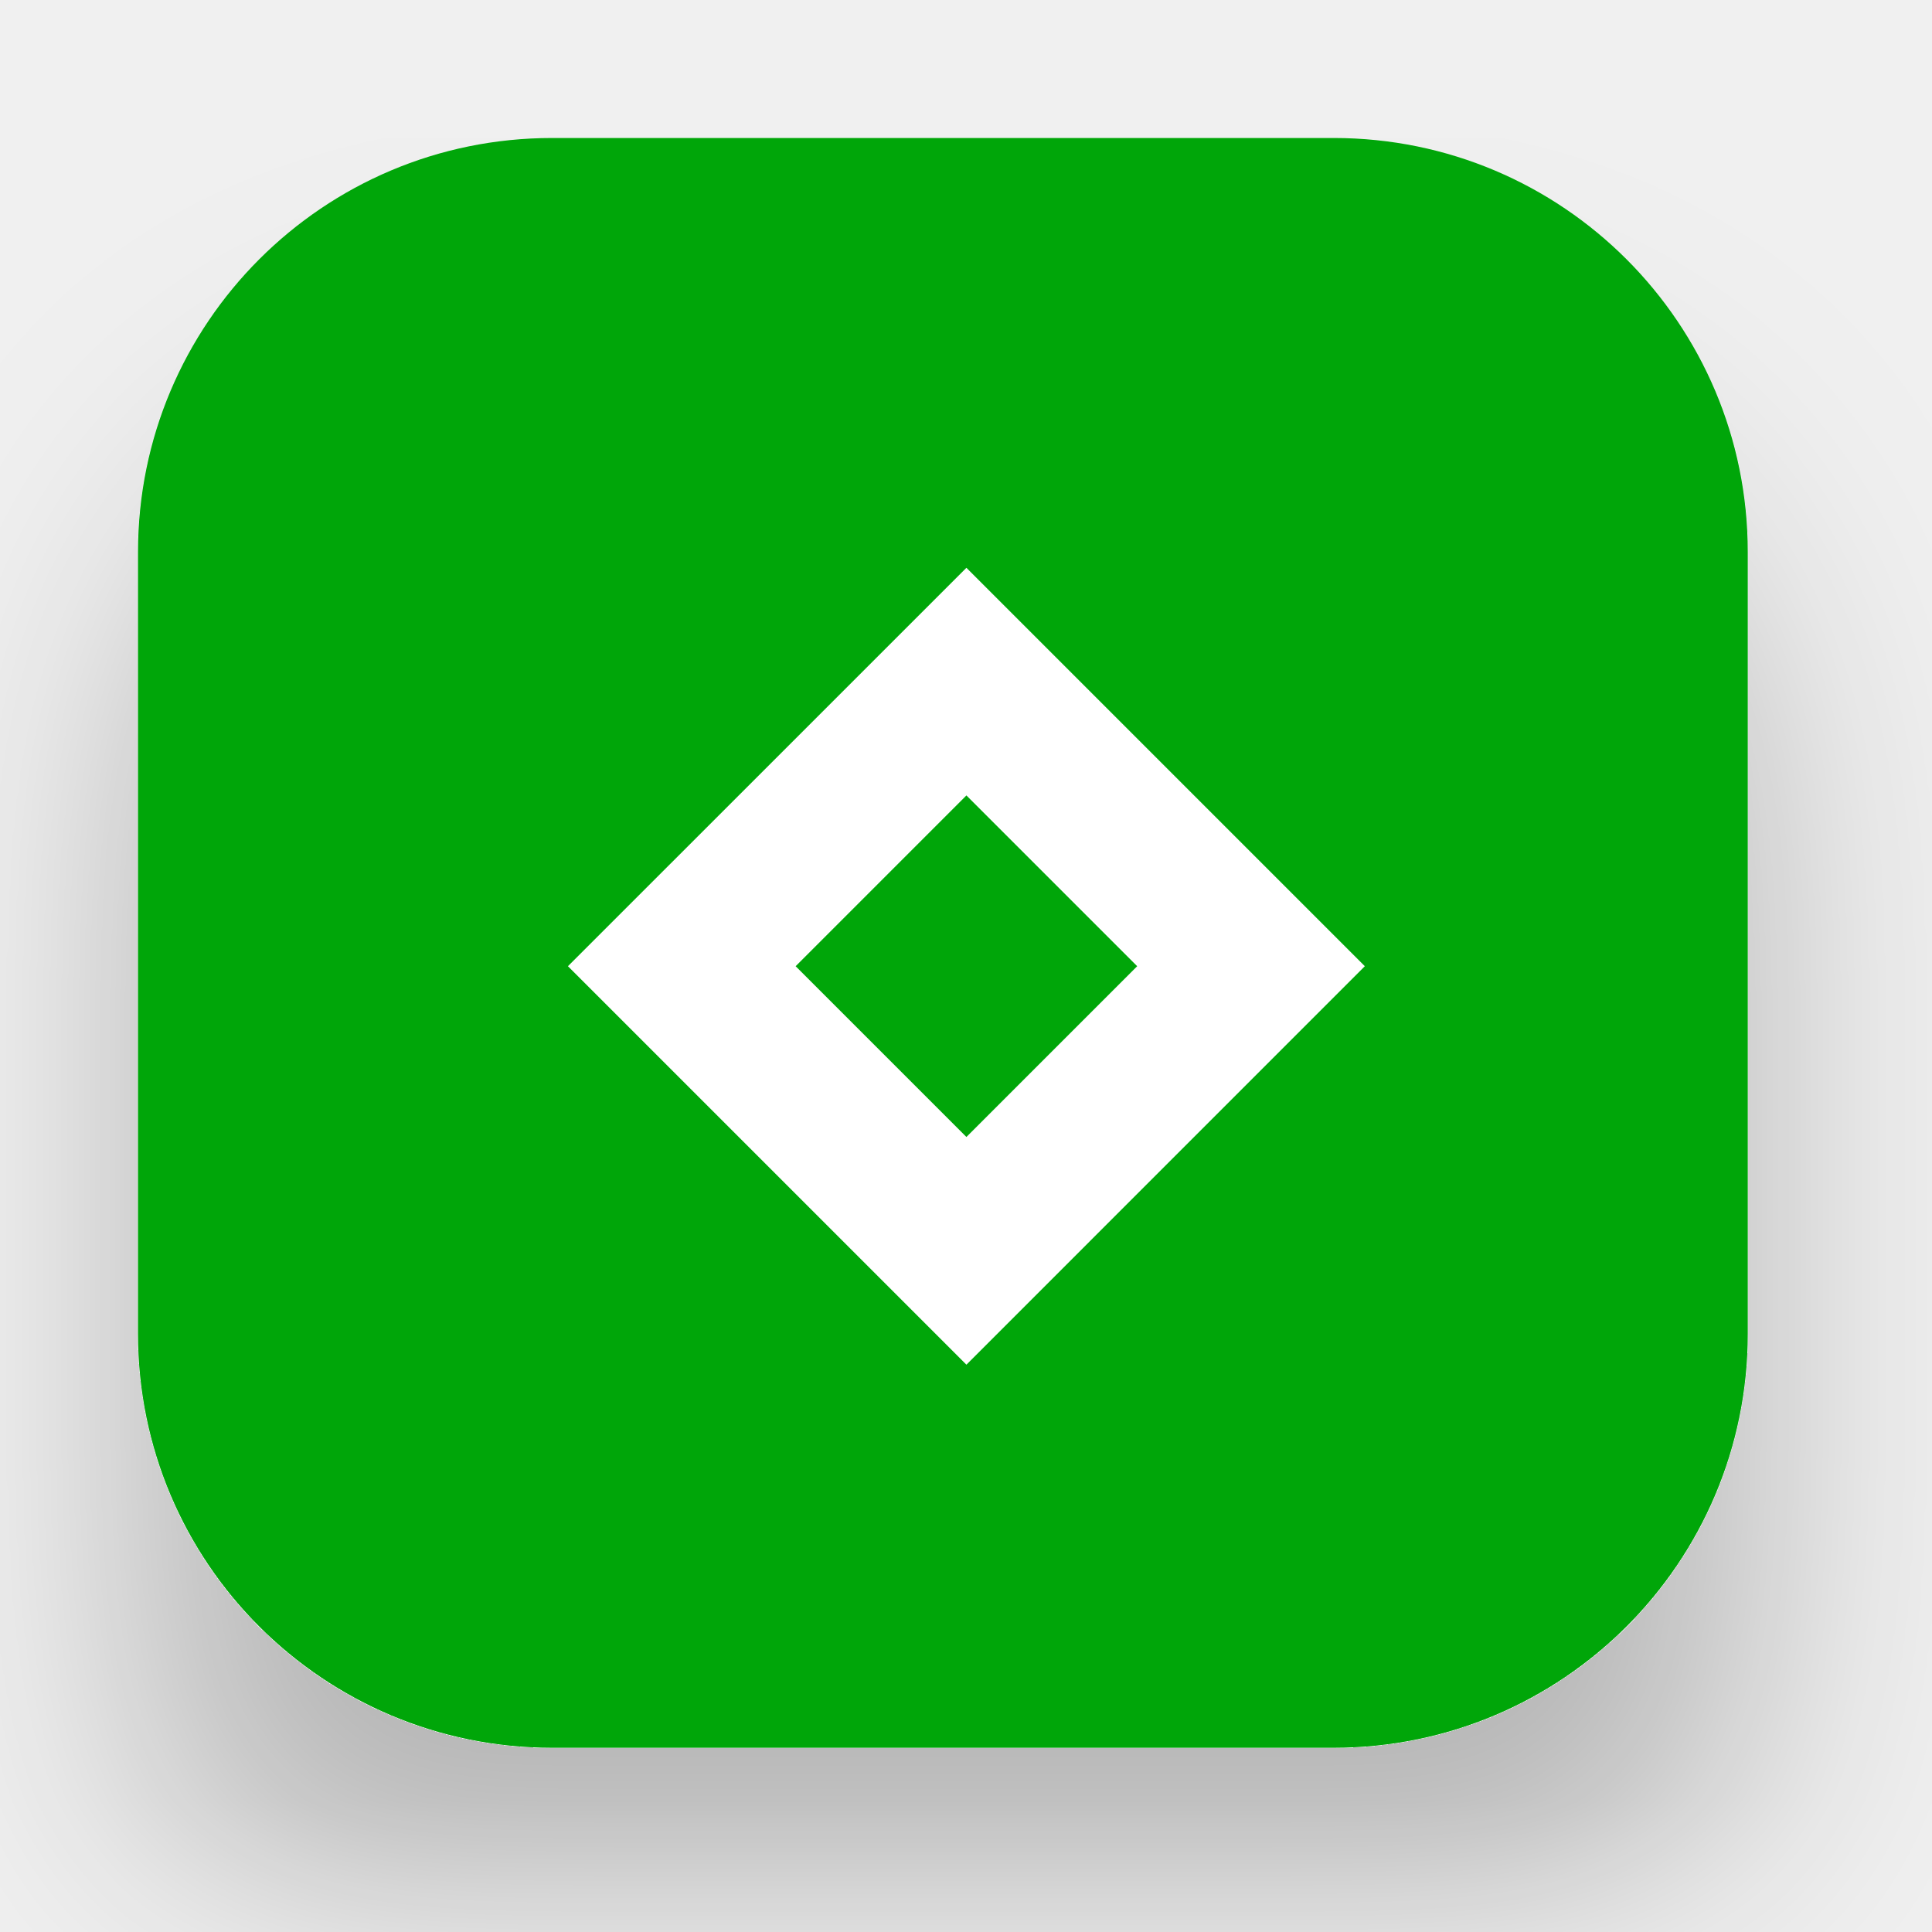
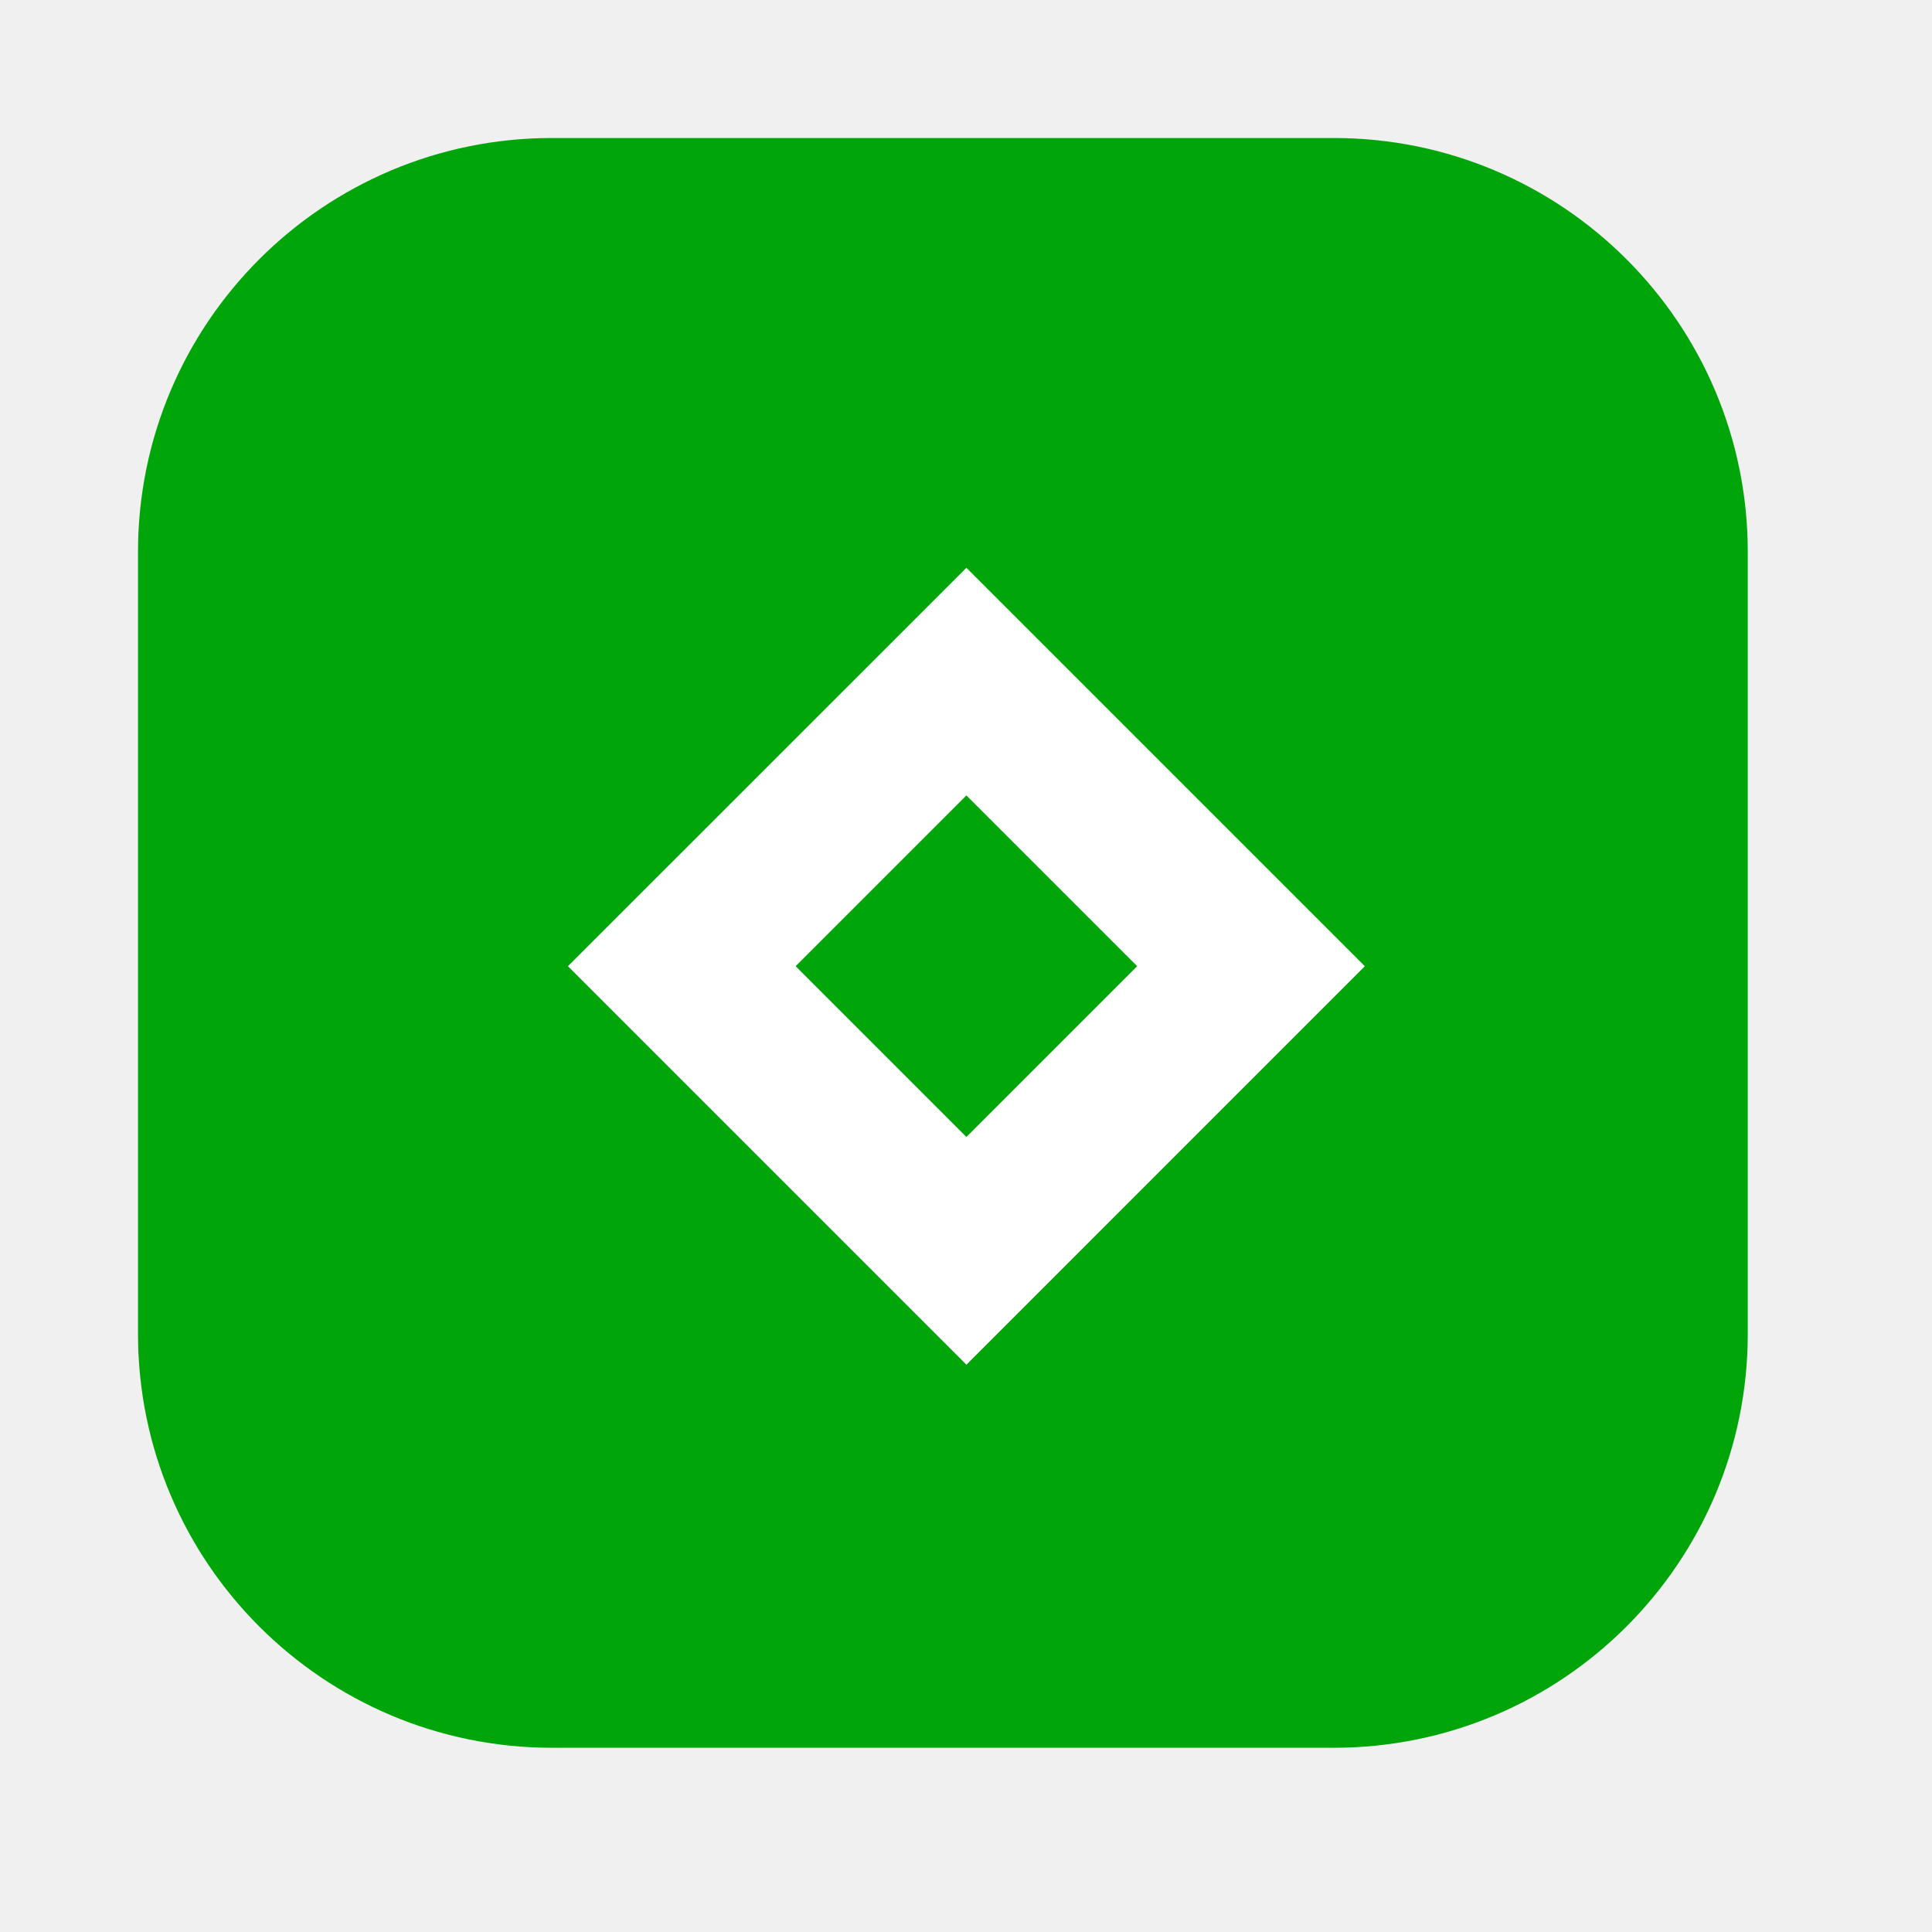
<svg xmlns="http://www.w3.org/2000/svg" width="28" height="28" viewBox="0 0 28 28" fill="none">
-   <g clip-path="url(#clip0_748_5397)">
-     <g filter="url(#filter0_d_748_5397)">
-       <rect x="2" y="2" width="23.33" height="23.33" rx="6" fill="#00A609" />
-     </g>
-     <path d="M14.006 8.229L19.78 14.003L14.006 19.778L8.231 14.003L14.006 8.229ZM14.006 11.528L11.531 14.003L14.006 16.478L16.481 14.003L14.006 11.528Z" fill="white" />
-   </g>
-   <defs>
-     <filter id="filter0_d_748_5397" x="-2" y="2" width="31.33" height="31.33" filterUnits="userSpaceOnUse" color-interpolation-filters="sRGB">
-       <feFlood flood-opacity="0" result="BackgroundImageFix" />
-       <feColorMatrix in="SourceAlpha" type="matrix" values="0 0 0 0 0 0 0 0 0 0 0 0 0 0 0 0 0 0 127 0" result="hardAlpha" />
-       <feOffset dy="4" />
-       <feGaussianBlur stdDeviation="2" />
-       <feComposite in2="hardAlpha" operator="out" />
-       <feColorMatrix type="matrix" values="0 0 0 0 0 0 0 0 0 0 0 0 0 0 0 0 0 0 0.25 0" />
-       <feBlend mode="normal" in2="BackgroundImageFix" result="effect1_dropShadow_748_5397" />
-       <feBlend mode="normal" in="SourceGraphic" in2="effect1_dropShadow_748_5397" result="shape" />
-     </filter>
-     <clipPath id="clip0_748_5397">
-       <rect width="28" height="28" fill="white" />
-     </clipPath>
-   </defs>
+   <rect x="2" y="2" width="23.33" height="23.33" rx="6" fill="#00A609" />
+   <path d="M14.006 8.229L19.78 14.003L14.006 19.778L8.231 14.003L14.006 8.229ZM14.006 11.528L11.531 14.003L14.006 16.478L16.481 14.003L14.006 11.528Z" fill="white" />
</svg>
